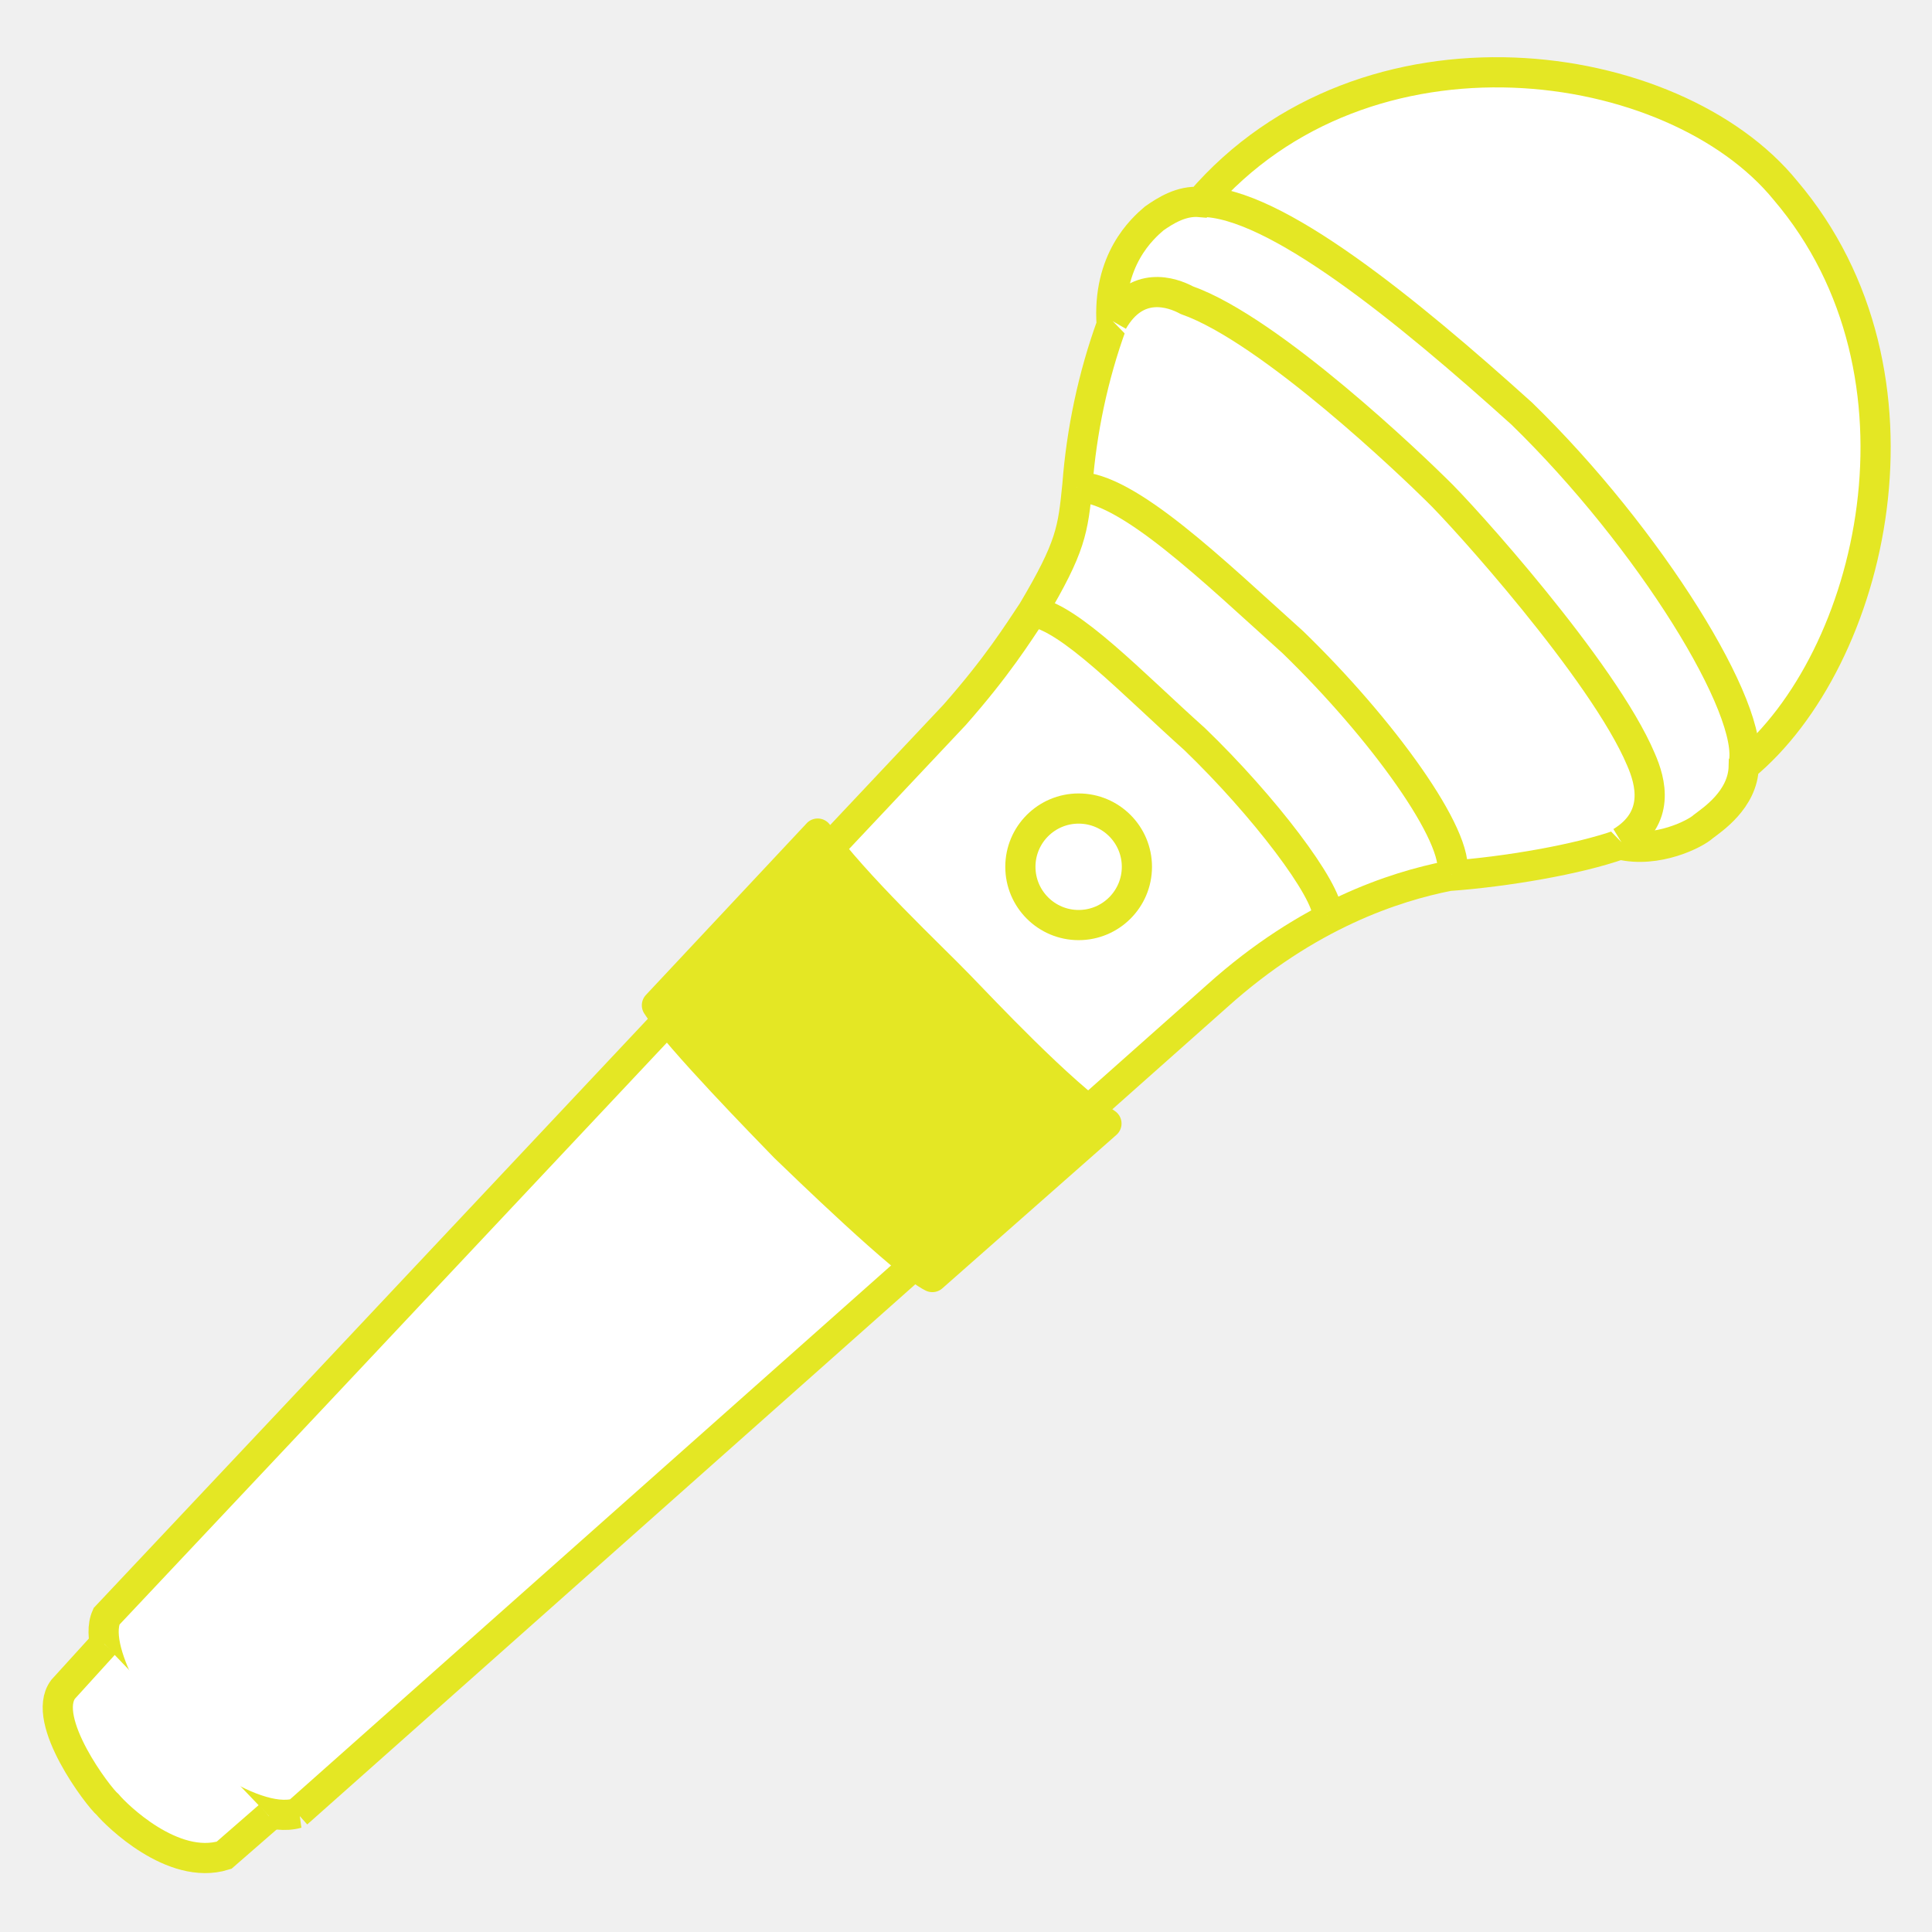
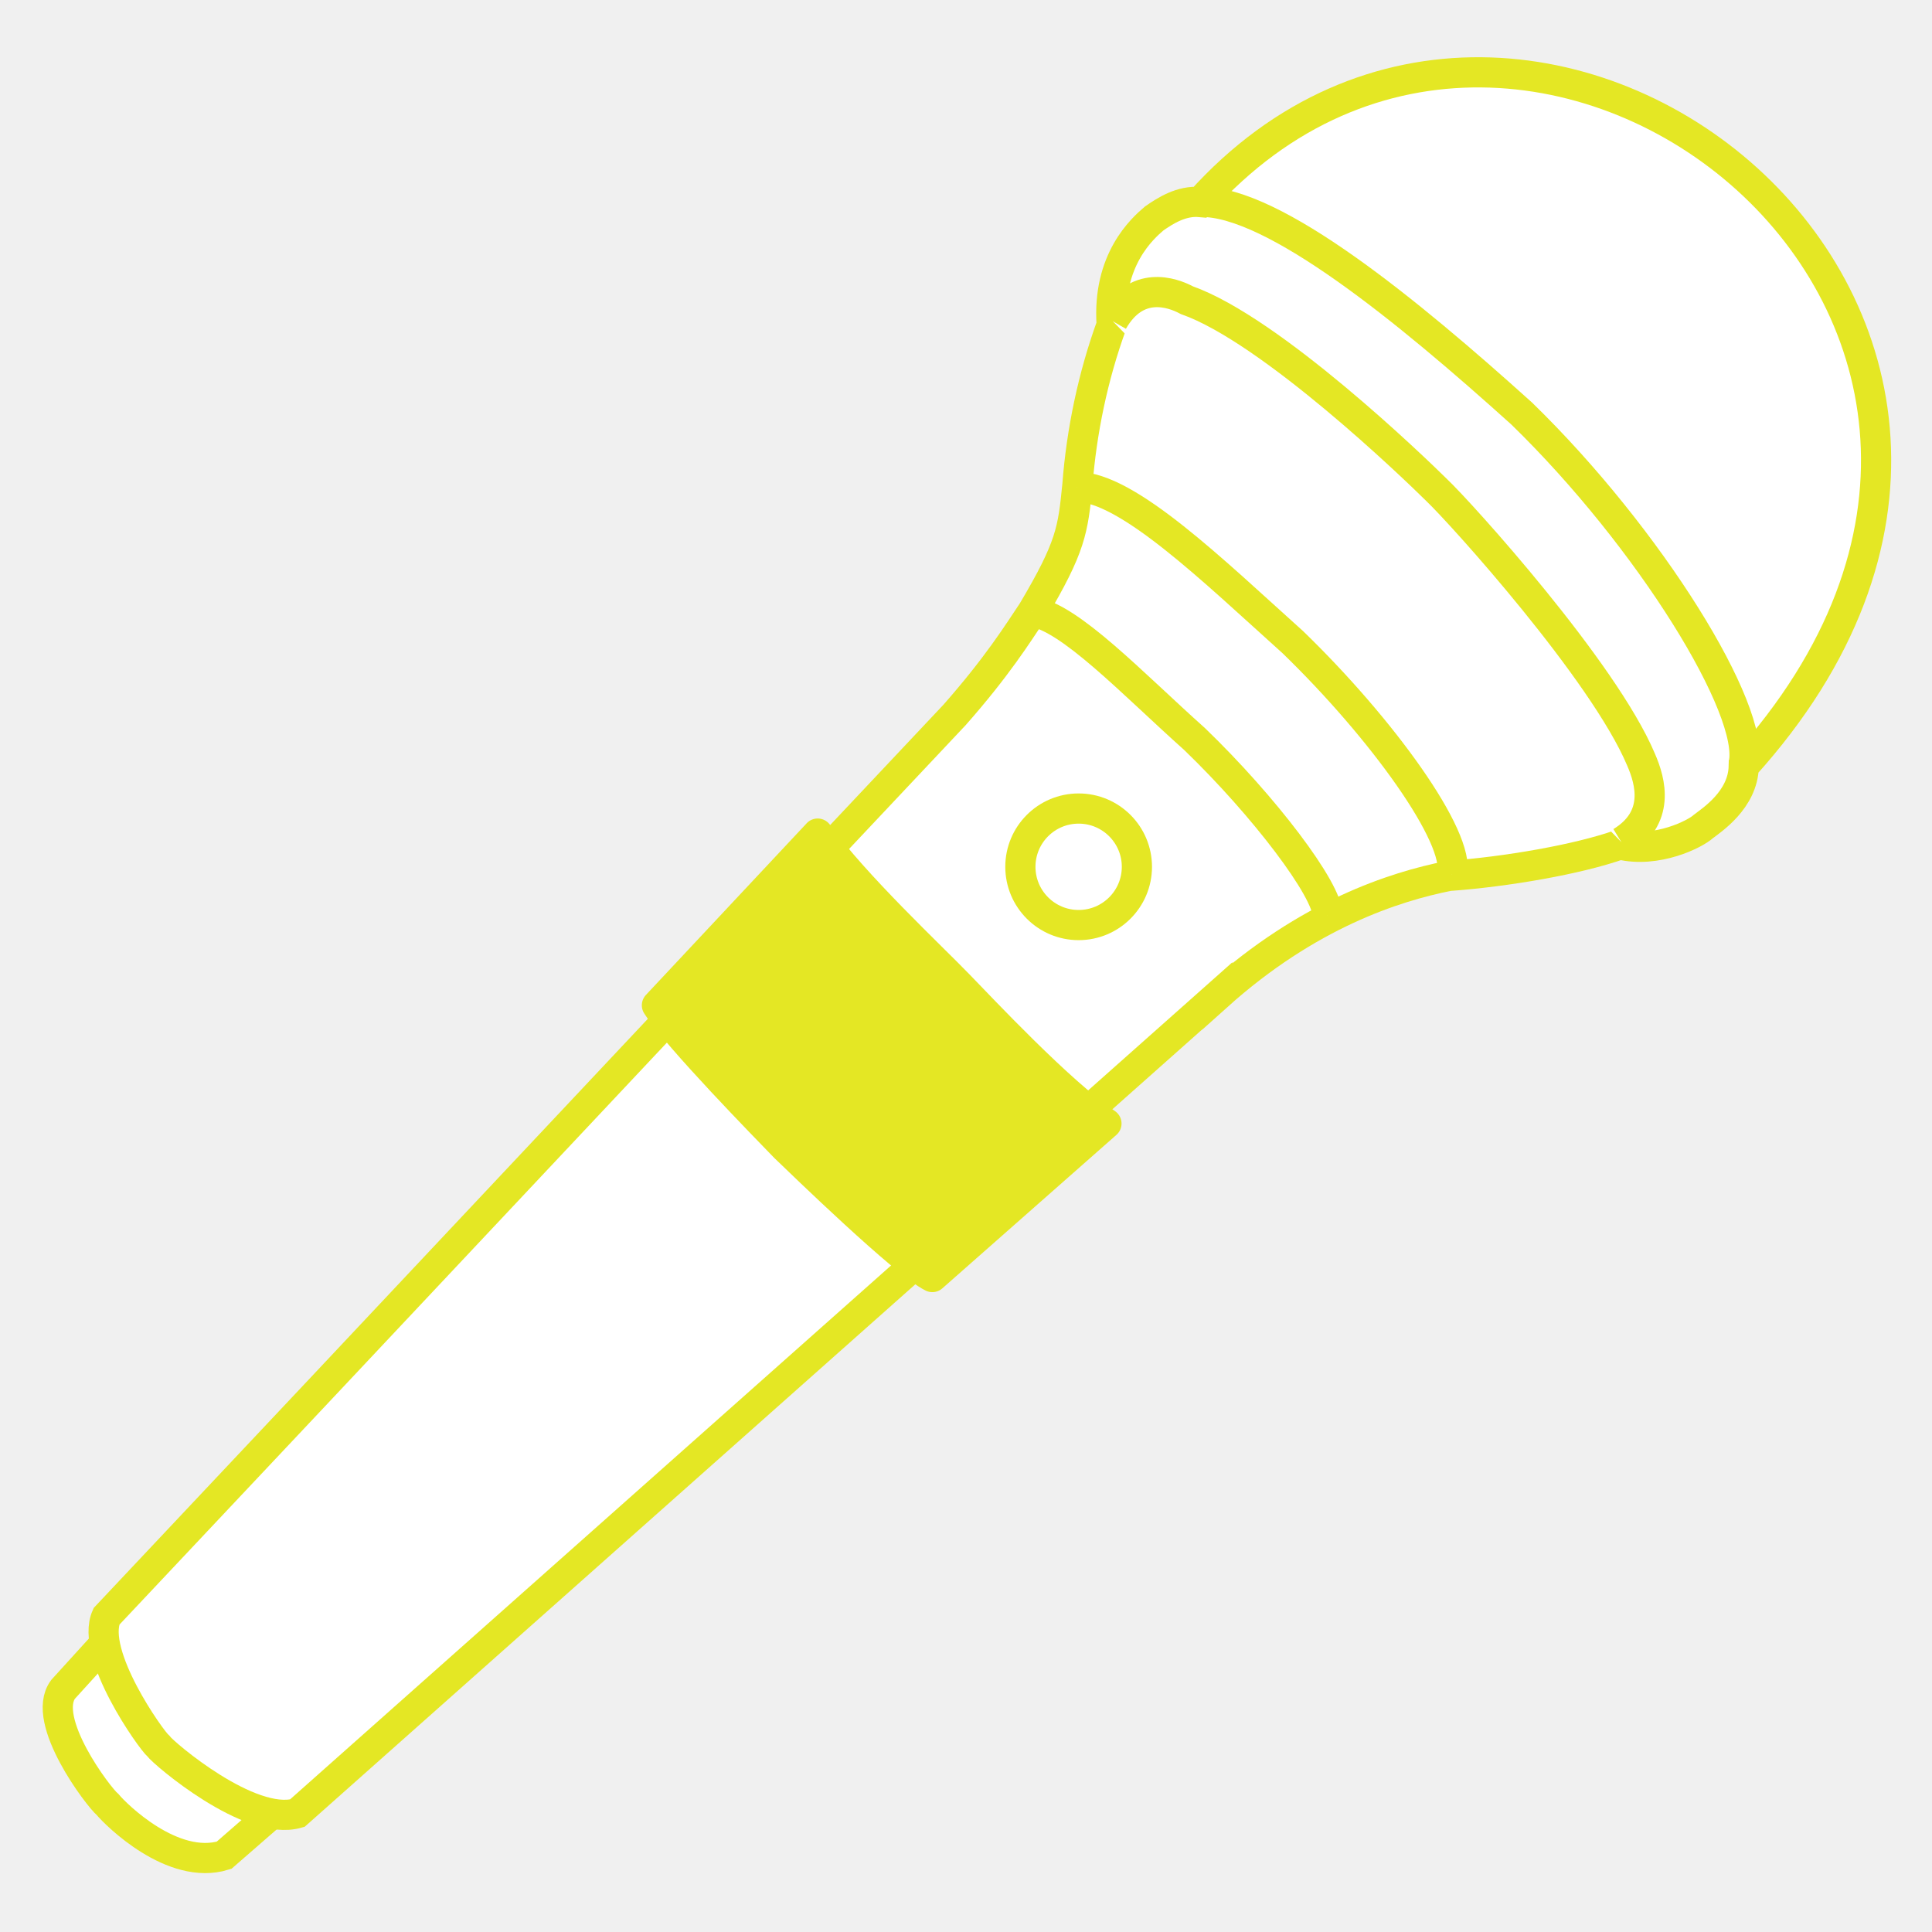
<svg xmlns="http://www.w3.org/2000/svg" width="512" height="512">
  <g class="layer">
-     <g id="svg_22">
+     <g id="svg_22" transform="matrix(1 0 0 1 0 0)">
      <g id="svg_23" transform="matrix(1 0 0 1 0 0)">
-         <path d="m78.76,480.51l243.84,-216.6c24.05,-21.59 46.98,-28.93 61.3,-31.78c15.3,-1.1 34.28,-4.38 45.4,-8.32c9.82,2.36 20.03,-2.83 22.13,-4.8c2.1,-1.63 10.48,-7.03 10.68,-15.91c34.3,-28.25 52.46,-103.91 11.09,-152.59c-29.51,-36.31 -111.25,-48.09 -155.13,3.03c-5.02,-0.46 -9.36,2.38 -12.19,4.35c-3.14,2.67 -12.48,10.99 -11.27,28.19c-4.97,13.64 -8,28.25 -9.08,42.38c-1.2,12.07 -1.68,16.37 -11.86,33.54c-4.07,6.08 -9.35,14.58 -20.7,27.46c-74.92,79.47 -149.83,159.43 -224.75,238.9c-4.44,9.95 11.84,32.77 13.75,34.37c1.51,2.03 24.2,21.39 36.81,17.78z" fill="#ffffff" fill-opacity="null" id="svg_7" stroke="#e4e724" stroke-dasharray="null" stroke-linecap="null" stroke-linejoin="null" stroke-width="8" />
        <path d="m27.63,435.69l-10.91,12c-6.09,8.18 9.38,28.55 11.81,30.55c2.17,2.61 17.22,17.62 30.85,13.42l5.96,-5.19l5.96,-5.19" fill="#ffffff" fill-opacity="null" id="svg_14" stroke="#e4e724" stroke-dasharray="null" stroke-linecap="null" stroke-linejoin="null" stroke-opacity="null" stroke-width="8" />
-         <path d="m318.26,53.49c19.37,-0.12 54.66,28.74 85,56.1c33.92,32.99 62.11,78.72 58.8,92.99" fill="#ffffff" fill-opacity="null" id="svg_16" stroke="#e4e724" stroke-dasharray="null" stroke-linecap="null" stroke-linejoin="null" stroke-opacity="null" stroke-width="8" />
-         <path d="m294.91,85.14c6.3,-10.95 15.65,-7.71 19.61,-5.59c22.32,7.89 60.27,44.44 66.22,50.33c6.46,6.13 44.23,47.93 54.12,71.35c2.62,5.96 5.17,15.55 -5.21,21.9" fill="#ffffff" fill-opacity="null" id="svg_17" stroke="#e4e724" stroke-dasharray="null" stroke-linecap="null" stroke-linejoin="null" stroke-opacity="null" stroke-width="8" />
-         <path d="m285.32,129.03c13.4,-0.08 36.31,22.31 57.3,41.16c23.47,22.72 44.48,51.69 42.2,61.52" fill="#ffffff" fill-opacity="null" id="svg_18" stroke="#e4e724" stroke-dasharray="null" stroke-linecap="null" stroke-linejoin="null" stroke-opacity="null" stroke-width="8" />
-         <path d="m273.47,162.08c10.05,1.45 26.57,19 43.1,33.77c18.48,17.81 35.28,40.01 35.24,46.7" fill="#ffffff" fill-opacity="null" id="svg_19" stroke="#e4e724" stroke-dasharray="null" stroke-linecap="null" stroke-linejoin="null" stroke-opacity="null" stroke-width="8" />
+         <path d="m322.6,263.91c24.05,-21.59 46.98,-28.93 61.3,-31.78c15.3,-1.1 34.28,-4.38 45.4,-8.32c9.82,2.36 20.03,-2.83 22.13,-4.8c2.1,-1.63 10.48,-7.03 10.68,-15.91c106.9,-118.15 -56.52,-247.04 -144.04,-149.56c-5.02,-0.46 -9.36,2.38 -12.19,4.35c-3.14,2.67 -12.48,10.99 -11.27,28.19c-4.97,13.64 -8,28.25 -9.08,42.38c-1.2,12.07 -1.68,16.37 -11.86,33.54c-4.07,6.08 -9.35,14.58 -20.7,27.46c-74.92,79.47 -149.83,159.43 -224.75,238.9c-4.44,9.95 11.84,32.77 13.75,34.37c1.51,2.03 24.2,21.39 36.81,17.78l243.82,-216.6z" fill="#ffffff" id="svg_7" stroke="#e4e724" stroke-dasharray="null" stroke-linecap="null" stroke-linejoin="null" stroke-width="8" />
+         <path d="m318.26,53.49c19.37,-0.12 54.66,28.74 85,56.1c33.92,32.99 62.11,78.72 58.8,92.99" fill="#ffffff" fill-opacity="null" id="svg_16" stroke="#e4e724" stroke-dasharray="null" stroke-linecap="null" stroke-linejoin="null" stroke-opacity="null" stroke-width="8" transform="matrix(1 0 0 1 0 0)" />
+         <path d="m294.91,85.14c6.3,-10.95 15.65,-7.71 19.61,-5.59c22.32,7.89 60.27,44.44 66.22,50.33c6.46,6.13 44.23,47.93 54.12,71.35c2.62,5.96 5.17,15.55 -5.21,21.9" fill="#ffffff" fill-opacity="null" id="svg_17" stroke="#e4e724" stroke-dasharray="null" stroke-linecap="null" stroke-linejoin="null" stroke-opacity="null" stroke-width="8" transform="matrix(1 0 0 1 0 0)" />
+         <path d="m285.32,129.03c13.4,-0.08 36.31,22.31 57.3,41.16c23.47,22.72 44.48,51.69 42.2,61.52" fill="#ffffff" fill-opacity="null" id="svg_18" stroke="#e4e724" stroke-dasharray="null" stroke-linecap="null" stroke-linejoin="null" stroke-opacity="null" stroke-width="8" transform="matrix(1 0 0 1 0 0)" />
+         <path d="m273.47,162.08c10.05,1.45 26.57,19 43.1,33.77c18.48,17.81 35.28,40.01 35.24,46.7" fill="#ffffff" fill-opacity="null" id="svg_19" stroke="#e4e724" stroke-dasharray="null" stroke-linecap="null" stroke-linejoin="null" stroke-opacity="null" stroke-width="8" transform="matrix(1 0 0 1 0 0)" />
        <ellipse cx="285.85" cy="229.71" fill="#ffffff" fill-opacity="null" id="svg_20" rx="15.44" ry="15.44" stroke="#e4e724" stroke-dasharray="null" stroke-linecap="null" stroke-linejoin="null" stroke-width="8" />
-         <path d="m216.69,220.91c9.86,13.67 30.33,32.8 37.3,40.03c6.32,6.48 26.79,28.4 39.23,36.81l-46.14,40.68c-7.23,-3.53 -34.73,-30.22 -39.07,-34.4c-4.87,-5.04 -28.4,-29.05 -33.92,-37.62l42.61,-45.5z" fill="#e4e724" id="svg_21" stroke="#e4e724" stroke-dasharray="null" stroke-linecap="round" stroke-linejoin="round" stroke-width="8" transform="matrix(1 0 0 1 0 0)" />
+         <path d="m216.69,220.91c9.86,13.67 30.33,32.8 37.3,40.03c6.32,6.48 26.79,28.4 39.23,36.81l-46.14,40.68c-7.23,-3.53 -34.73,-30.22 -39.07,-34.4c-4.87,-5.04 -28.4,-29.05 -33.92,-37.62l42.61,-45.5l-0.01,0z" fill="#e4e724" id="svg_21" stroke="#e4e724" stroke-dasharray="null" stroke-linecap="round" stroke-linejoin="round" stroke-width="8" />
      </g>
    </g>
  </g>
</svg>
